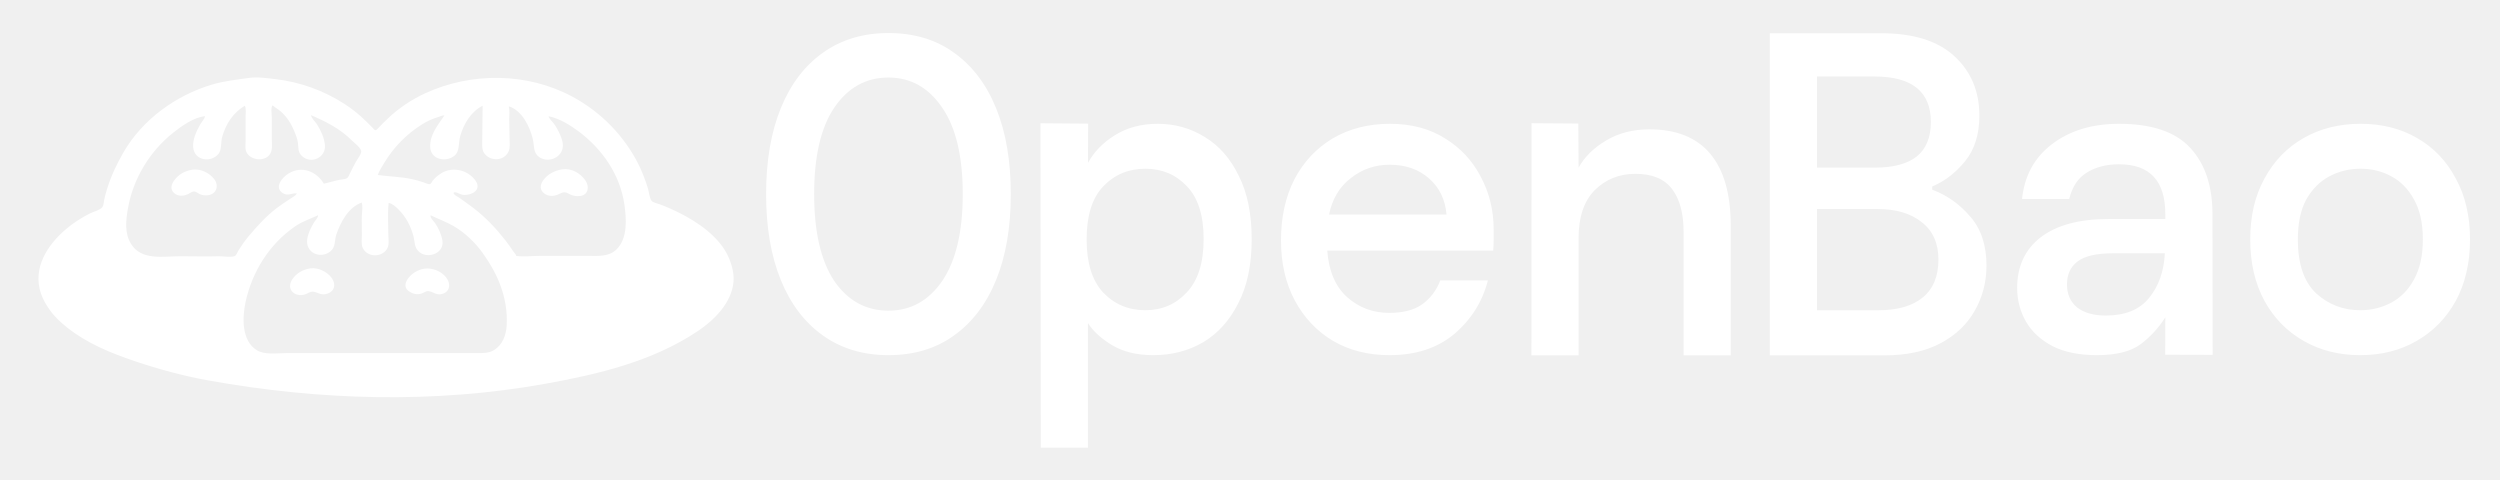
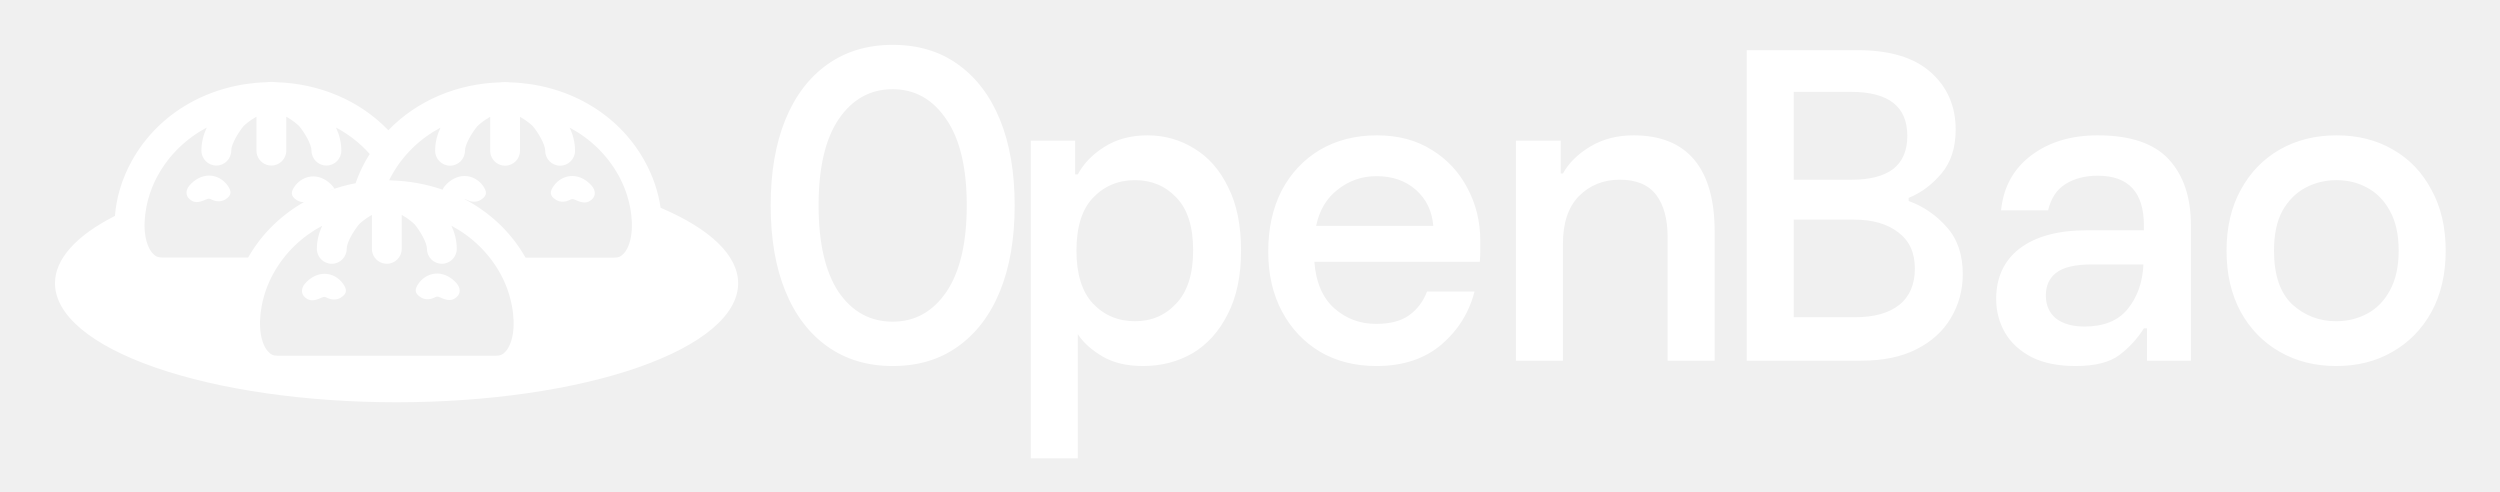
- <svg xmlns="http://www.w3.org/2000/svg" version="1.1" id="svg1" width="1078.875" height="206.875" viewBox="0 0 1078.875 206.875" xml:space="preserve">
+ <svg xmlns="http://www.w3.org/2000/svg" version="1.1" id="svg1" width="6100" height="1200" viewBox="0 0 6100 1200" xml:space="preserve">
+   <path id="path1" style="display:inline;opacity:1;fill:#ffffff;fill-opacity:1;stroke:none;stroke-width:144.464;stroke-linecap:round;stroke-linejoin:round;stroke-miterlimit:0;stroke-opacity:1" d="M 3112.844 -149.222 C 3019.568 -149.222 2938.91 -125.078 2870.873 -76.794 C 2802.835 -28.509 2750.712 40.077 2714.498 128.964 C 2678.285 217.851 2660.179 323.746 2660.179 446.652 C 2660.179 569.558 2678.285 675.455 2714.498 764.343 C 2750.712 853.23 2802.835 921.816 2870.873 970.1 C 2938.91 1018.385 3019.568 1042.526 3112.844 1042.526 C 3207.218 1042.526 3287.874 1018.385 3354.813 970.1 C 3422.85 921.816 3474.977 853.23 3511.191 764.343 C 3547.404 675.455 3565.51 569.558 3565.51 446.652 C 3565.51 323.746 3547.404 217.851 3511.191 128.964 C 3474.977 40.077 3422.85 -28.509 3354.813 -76.794 C 3287.874 -125.078 3207.218 -149.222 3112.844 -149.222 z M 6281.751 -129.468 L 6281.751 1022.775 L 6706.436 1022.775 C 6787.641 1022.775 6856.227 1008.508 6912.194 979.976 C 6968.159 951.444 7010.407 913.036 7038.938 864.752 C 7068.568 815.37 7083.383 761.051 7083.383 701.793 C 7083.383 629.366 7063.629 571.205 7024.124 527.31 C 6984.618 482.318 6937.433 449.944 6882.564 430.192 L 6882.564 418.671 C 6928.654 400.016 6969.257 369.837 7004.373 328.137 C 7039.489 286.437 7057.047 232.118 7057.047 165.178 C 7057.047 78.486 7026.321 7.704 6964.868 -47.164 C 6903.415 -102.033 6812.88 -129.468 6693.266 -129.468 L 6281.751 -129.468 z M 807.525 -11.66 C 800.951 -11.66 794.573 -11.177 788.285 -10.481 C 585.936 -4.363 391.516 96.826 289.2 282.214 C 252.785 348.194 232.103 418.684 227.158 485.483 C 82.195 559.046 4.601 646.185 4.601 735.417 C 4.601 852.532 138.136 964.851 375.828 1047.664 C 613.52 1130.476 935.899 1176.999 1272.047 1176.999 C 1608.195 1176.999 1930.574 1130.476 2168.266 1047.664 C 2405.959 964.851 2539.493 852.532 2539.493 735.417 C 2539.492 633.245 2437.799 534.235 2251.743 455.259 C 2243.488 397.836 2223.924 338.657 2193.052 282.719 C 2090.736 97.331 1896.318 -3.858 1693.97 -9.976 C 1687.681 -10.672 1681.301 -11.155 1674.726 -11.155 C 1668.152 -11.155 1661.772 -10.672 1655.483 -9.976 C 1500.141 -5.278 1349.613 55.606 1241.735 167.483 L 1241.372 167.483 C 1133.411 55.196 982.437 -5.774 826.771 -10.481 C 820.482 -11.177 814.102 -11.66 807.528 -11.66 L 807.525 -11.66 z M 3112.844 15.386 C 3195.147 15.386 3261.538 52.697 3312.017 127.319 C 3362.497 200.843 3387.736 307.285 3387.736 446.652 C 3387.736 586.018 3362.497 693.012 3312.017 767.634 C 3261.538 841.158 3195.147 877.921 3112.844 877.921 C 3029.444 877.921 2962.505 841.158 2912.026 767.634 C 2862.644 693.012 2837.952 586.018 2837.952 446.652 C 2837.952 307.285 2862.644 200.843 2912.026 127.319 C 2962.505 52.697 3029.444 15.386 3112.844 15.386 z M 6456.234 25.261 L 6668.576 25.261 C 6807.943 25.261 6877.625 79.583 6877.625 188.223 C 6877.625 243.092 6860.066 284.243 6824.951 311.677 C 6789.835 338.014 6738.807 351.182 6671.867 351.182 L 6456.234 351.182 L 6456.234 25.261 z M 752.201 117.387 L 752.201 243.318 C 752.201 255.001 755.899 266.385 762.766 275.837 C 766.179 280.535 770.31 284.667 775.008 288.08 C 784.461 294.946 795.844 298.645 807.528 298.644 C 838.084 298.644 862.854 273.874 862.854 243.318 L 862.854 117.387 C 863.628 117.802 864.401 118.225 865.168 118.652 C 887.051 130.833 907.598 148.71 910.684 152.398 C 930.287 175.825 956.42 219.694 956.42 243.318 C 956.421 273.875 981.193 298.645 1011.75 298.644 C 1042.306 298.644 1067.076 273.874 1067.076 243.318 C 1067.076 210.705 1058.708 182.003 1047.168 157.489 C 1094.098 182.53 1136.581 215.385 1172.377 255.62 C 1172.393 255.595 1172.411 255.571 1172.425 255.546 L 1172.425 256.101 C 1166.825 264.728 1161.448 273.57 1156.398 282.719 C 1141.708 309.337 1129.578 336.691 1120.009 364.238 C 1085.891 370.524 1052.679 380.282 1020.274 392.074 C 1027.385 389.486 1034.27 386.341 1041.48 384.016 C 1039.907 381.199 1038.008 378.485 1035.828 375.929 C 1016.903 353.731 991.316 339.366 963.834 338.907 C 936.352 338.447 909.368 353.314 893.568 376.564 C 880.62 395.615 876.423 411.274 902.903 427.617 C 910.844 432.518 919.387 434.332 927.441 434.305 C 929.958 432.862 932.67 431.791 935.208 430.385 C 848.308 478.52 773.421 548.607 721.324 639.944 L 721.321 639.944 L 716.658 639.944 L 404.144 639.944 C 404.105 639.944 404.065 639.944 404.026 639.944 C 385.408 639.985 376.406 635.111 365.617 622.798 C 354.828 610.485 344.487 588.201 339.774 558.235 C 330.349 498.302 344.333 411.324 386.08 335.681 C 429.225 257.507 492.876 197.515 567.887 157.489 C 556.348 182.003 547.979 210.706 547.979 243.318 C 547.98 273.875 572.752 298.645 603.309 298.644 C 633.864 298.644 658.635 273.874 658.635 243.318 C 658.635 219.694 684.769 175.825 704.371 152.398 C 707.457 148.71 728.004 130.833 749.888 118.652 C 750.655 118.225 751.427 117.802 752.201 117.387 z M 1619.4 117.892 L 1619.4 243.82 C 1619.399 255.504 1623.097 266.889 1629.965 276.342 C 1633.377 281.039 1637.507 285.169 1642.204 288.582 C 1651.657 295.45 1663.042 299.149 1674.726 299.149 C 1705.283 299.149 1730.054 274.377 1730.053 243.82 L 1730.053 117.892 C 1730.827 118.307 1731.6 118.727 1732.367 119.154 C 1754.25 131.335 1774.797 149.215 1777.883 152.903 C 1797.485 176.329 1823.619 220.196 1823.619 243.82 C 1823.619 274.378 1848.39 299.15 1878.949 299.149 C 1909.506 299.149 1934.276 274.377 1934.275 243.82 C 1934.275 211.207 1925.907 182.508 1914.367 157.994 C 1989.38 198.02 2053.029 258.011 2096.174 336.186 C 2137.921 411.829 2151.905 498.806 2142.48 558.739 C 2137.767 588.706 2127.427 610.99 2116.638 623.303 C 2105.849 635.616 2096.847 640.49 2078.229 640.449 C 2078.188 640.449 2078.148 640.449 2078.107 640.449 L 1750.734 640.449 C 1696.068 544.338 1616.396 471.36 1523.808 423.075 C 1527.959 423.103 1530.769 424.979 1535.145 427.109 C 1546.912 432.836 1566.991 436.75 1584.24 426.105 C 1610.72 409.762 1606.523 394.101 1593.575 375.049 C 1577.775 351.8 1550.791 336.935 1523.309 337.395 C 1495.827 337.855 1470.24 352.219 1451.315 374.417 C 1447.684 378.676 1444.826 383.378 1442.966 388.257 C 1382.956 367.453 1319.444 355.904 1255.13 353.959 C 1251.627 353.571 1248.095 353.25 1244.517 353.041 C 1247.289 347.372 1250.209 341.748 1253.279 336.186 C 1296.423 258.012 1360.075 198.02 1435.086 157.994 C 1423.547 182.508 1415.178 211.208 1415.178 243.82 C 1415.178 274.378 1439.949 299.15 1470.507 299.149 C 1501.064 299.149 1525.835 274.377 1525.834 243.82 C 1525.834 220.196 1551.968 176.329 1571.57 152.903 C 1574.656 149.215 1595.203 131.335 1617.086 119.154 C 1617.854 118.727 1618.626 118.307 1619.4 117.892 z M 4058.153 186.575 C 3996.7 186.575 3943.48 200.842 3898.488 229.373 C 3854.593 256.808 3821.672 290.825 3799.724 331.428 L 3789.846 331.428 L 3789.846 206.329 L 3625.241 206.329 L 3625.241 1384.907 L 3799.724 1384.907 L 3799.724 924.011 C 3819.477 954.737 3849.655 982.172 3890.258 1006.314 C 3930.861 1030.457 3981.337 1042.526 4041.693 1042.526 C 4109.73 1042.526 4171.183 1026.614 4226.051 994.791 C 4280.92 961.869 4324.266 913.585 4356.09 849.937 C 4389.011 786.29 4405.473 707.827 4405.473 614.55 C 4405.473 520.176 4389.562 441.716 4357.738 379.166 C 4327.012 315.518 4285.31 267.782 4232.636 235.958 C 4179.962 203.037 4121.801 186.575 4058.153 186.575 z M 4909.64 186.575 C 4829.532 186.575 4758.751 204.681 4697.298 240.894 C 4636.942 277.108 4589.754 327.587 4555.735 392.332 C 4522.814 457.077 4506.355 532.249 4506.355 617.844 C 4506.355 702.342 4523.365 776.414 4557.384 840.062 C 4591.402 903.709 4638.588 953.641 4698.943 989.854 C 4759.299 1024.97 4828.984 1042.526 4907.995 1042.526 C 5005.661 1042.526 5085.768 1016.19 5148.318 963.516 C 5210.868 909.744 5252.019 843.902 5271.772 765.988 L 5095.644 765.988 C 5081.378 803.299 5058.881 832.929 5028.155 854.876 C 4998.526 875.727 4957.923 886.151 4906.346 886.151 C 4847.088 886.151 4795.512 866.946 4751.617 828.538 C 4707.722 789.032 4683.031 731.422 4677.544 655.703 L 5291.526 655.703 C 5292.623 640.34 5293.172 626.621 5293.172 614.55 L 5293.172 578.339 C 5293.172 507.01 5277.26 441.715 5245.436 382.457 C 5214.71 323.199 5170.816 276.01 5113.752 240.894 C 5056.689 204.681 4988.651 186.575 4909.64 186.575 z M 5861.533 186.575 C 5801.178 186.575 5747.955 200.294 5701.865 227.728 C 5655.776 255.162 5621.758 288.632 5599.811 328.137 L 5591.581 328.137 L 5591.581 206.329 L 5425.328 206.329 L 5425.328 1022.775 L 5599.811 1022.775 L 5599.811 588.214 C 5599.811 511.398 5619.564 452.689 5659.069 412.086 C 5699.672 371.483 5750.152 351.182 5810.508 351.182 C 5871.961 351.182 5916.951 369.836 5945.483 407.147 C 5974.014 444.458 5988.281 497.133 5988.281 565.17 L 5988.281 1022.775 L 6162.764 1022.775 L 6162.764 543.77 C 6162.764 426.351 6137.524 337.464 6087.045 277.108 C 6036.566 216.753 5961.394 186.575 5861.533 186.575 z M 7584.258 186.575 C 7484.398 186.575 7401.544 211.814 7335.702 262.294 C 7270.957 311.675 7234.196 379.165 7225.417 464.76 L 7399.897 464.76 C 7410.871 419.768 7432.271 387.395 7464.095 367.642 C 7497.016 346.792 7537.071 336.367 7584.258 336.367 C 7698.385 336.367 7755.448 397.82 7755.448 520.726 L 7755.448 538.831 L 7544.751 538.831 C 7437.208 538.831 7353.81 561.328 7294.552 606.32 C 7236.391 651.312 7207.309 713.864 7207.309 793.972 C 7207.309 838.964 7218.285 880.664 7240.232 919.072 C 7262.18 956.382 7295.098 986.561 7338.993 1009.605 C 7382.888 1031.553 7437.21 1042.526 7501.955 1042.526 C 7574.382 1042.526 7628.7 1028.81 7664.914 1001.375 C 7701.127 973.941 7731.305 941.02 7755.448 902.611 L 7766.971 902.611 L 7766.971 1022.775 L 7929.93 1022.775 L 7929.93 520.726 C 7929.93 416.475 7902.495 334.721 7847.627 275.463 C 7792.758 216.205 7704.97 186.575 7584.258 186.575 z M 8470.311 186.575 C 8391.3 186.575 8321.067 204.133 8259.614 239.249 C 8198.162 274.365 8149.877 324.296 8114.761 389.041 C 8079.645 452.689 8062.087 527.858 8062.087 614.55 C 8062.087 701.243 8079.645 776.962 8114.761 841.707 C 8149.877 905.355 8198.162 954.738 8259.614 989.854 C 8321.067 1024.97 8390.749 1042.526 8468.663 1042.526 C 8547.674 1042.526 8617.359 1024.97 8677.714 989.854 C 8739.167 954.738 8787.452 905.355 8822.568 841.707 C 8857.684 776.962 8875.242 701.243 8875.242 614.55 C 8875.242 527.858 8857.684 452.689 8822.568 389.041 C 8788.549 324.296 8740.813 274.365 8679.36 239.249 C 8619.004 204.133 8549.322 186.575 8470.311 186.575 z M 575.443 335.88 C 547.961 336.34 522.371 350.707 503.446 372.905 C 490.296 388.329 487.326 409.533 504.889 424.109 C 520.486 437.054 536.325 437.692 563.403 425.16 C 576.802 418.959 579.672 421.896 587.276 425.597 C 599.043 431.324 619.122 435.239 636.371 424.593 C 662.851 408.251 658.654 392.589 645.706 373.538 C 629.906 350.288 602.925 335.42 575.443 335.88 z M 1924.81 337.395 C 1897.327 336.935 1870.347 351.8 1854.546 375.049 C 1841.599 394.101 1837.399 409.762 1863.879 426.105 C 1881.128 436.75 1901.21 432.836 1912.977 427.109 C 1920.581 423.408 1923.451 420.471 1936.85 426.672 C 1963.928 439.204 1979.764 438.565 1995.361 425.621 C 2012.924 411.045 2009.954 389.841 1996.804 374.417 C 1977.879 352.219 1952.292 337.855 1924.81 337.395 z M 4907.995 338.013 C 4967.253 338.013 5016.085 355.023 5054.493 389.041 C 5092.902 423.06 5114.299 467.502 5118.689 522.371 L 4684.128 522.371 C 4696.2 464.21 4723.087 419.22 4764.787 387.396 C 4806.487 354.475 4854.223 338.013 4907.995 338.013 z M 4012.064 352.827 C 4073.516 352.827 4124.544 374.228 4165.147 417.025 C 4206.847 459.823 4227.7 525.115 4227.7 612.905 C 4227.7 700.695 4206.847 766.537 4165.147 810.432 C 4124.544 854.327 4073.516 876.276 4012.064 876.276 C 3949.513 876.276 3897.389 854.327 3855.689 810.432 C 3815.086 766.537 3794.785 701.243 3794.785 614.55 C 3794.785 526.76 3815.086 461.468 3855.689 418.671 C 3897.389 374.776 3949.513 352.827 4012.064 352.827 z M 8470.311 352.827 C 8512.012 352.827 8549.868 362.156 8583.887 380.811 C 8619.003 399.467 8646.986 427.998 8667.836 466.406 C 8689.783 504.814 8700.759 554.195 8700.759 614.55 C 8700.759 673.808 8689.783 723.192 8667.836 762.697 C 8646.986 801.105 8619.003 829.636 8583.887 848.292 C 8548.771 866.947 8510.363 876.276 8468.663 876.276 C 8406.113 876.276 8351.794 855.423 8305.704 813.723 C 8260.712 770.926 8238.215 704.535 8238.215 614.55 C 8238.215 554.195 8248.64 504.814 8269.49 466.406 C 8291.437 427.998 8319.969 399.467 8355.084 380.811 C 8390.2 362.156 8428.611 352.827 8470.311 352.827 z M 1180.56 481.826 L 1180.56 607.755 C 1180.559 619.439 1184.257 630.824 1191.124 640.277 C 1194.537 644.974 1198.667 649.104 1203.364 652.517 C 1212.817 659.385 1224.202 663.084 1235.886 663.084 C 1266.443 663.083 1291.214 638.311 1291.213 607.755 L 1291.213 481.826 C 1291.987 482.242 1292.759 482.662 1293.527 483.089 C 1315.41 495.269 1335.957 513.15 1339.043 516.838 C 1358.645 540.264 1384.779 584.13 1384.779 607.755 C 1384.779 638.313 1409.551 663.085 1440.109 663.084 C 1470.664 663.082 1495.433 638.31 1495.432 607.755 C 1495.432 575.142 1487.064 546.443 1475.524 521.928 C 1550.537 561.955 1614.189 621.946 1657.334 700.121 C 1699.081 775.764 1713.062 862.741 1703.637 922.674 C 1698.924 952.641 1688.587 974.924 1677.797 987.238 C 1667.009 999.551 1658.006 1004.425 1639.389 1004.384 L 1639.267 1004.384 L 1235.886 1004.384 L 832.503 1004.384 L 832.381 1004.384 C 813.763 1004.425 804.764 999.551 793.975 987.238 C 783.186 974.924 772.845 952.641 768.133 922.674 C 758.707 862.741 772.692 775.764 814.439 700.121 C 857.583 621.947 921.234 561.955 996.246 521.928 C 984.707 546.443 976.338 575.143 976.338 607.755 C 976.337 638.313 1001.109 663.085 1031.667 663.084 C 1062.224 663.083 1086.995 638.311 1086.994 607.755 C 1086.994 584.13 1113.128 540.264 1132.73 516.838 C 1135.816 513.15 1156.363 495.269 1178.246 483.089 C 1179.014 482.662 1179.786 482.242 1180.56 481.826 z M 6456.234 499.326 L 6680.097 499.326 C 6749.232 499.326 6804.102 515.24 6844.705 547.064 C 6885.307 577.791 6905.609 622.233 6905.609 680.394 C 6905.609 739.652 6886.404 784.645 6847.995 815.372 C 6809.587 846.098 6754.72 861.461 6683.391 861.461 L 6456.234 861.461 L 6456.234 499.326 z M 7562.859 665.579 L 7753.802 665.579 C 7750.51 732.519 7730.757 787.937 7694.543 831.832 C 7659.427 874.629 7606.204 896.027 7534.875 896.027 C 7490.98 896.027 7455.864 886.15 7429.527 866.397 C 7404.287 845.547 7391.667 817.016 7391.667 780.803 C 7391.667 744.59 7404.287 716.606 7429.527 696.854 C 7455.864 676.004 7500.309 665.579 7562.859 665.579 z M 1423.449 699.313 C 1395.967 698.853 1368.987 713.718 1353.187 736.968 C 1340.239 756.019 1336.042 771.681 1362.521 788.023 C 1379.77 798.669 1399.85 794.754 1411.617 789.027 C 1419.22 785.326 1422.091 782.389 1435.49 788.59 C 1462.568 801.122 1478.406 800.484 1494.004 787.539 C 1511.567 772.963 1508.597 751.759 1495.447 736.335 C 1476.522 714.137 1450.932 699.773 1423.449 699.313 z M 1003.802 700.32 C 976.32 700.78 950.73 715.147 931.804 737.345 C 918.654 752.769 915.685 773.97 933.248 788.546 C 948.845 801.49 964.684 802.132 991.761 789.6 C 1005.161 783.399 1008.031 786.336 1015.635 790.037 C 1027.402 795.764 1047.481 799.675 1064.73 789.03 C 1091.21 772.687 1087.012 757.029 1074.065 737.977 C 1058.264 714.728 1031.284 699.86 1003.802 700.32 z " transform="matrix(0.6576018,0,0,0.6576018,131.1089,207.5485)" />
  <defs id="defs1">
-     <rect x="1024.683" y="455.571" width="1489.301" height="312.161" id="rect1" />
-     <clipPath clipPathUnits="userSpaceOnUse" id="clipPath9013">
-       <rect style="opacity:0.2;fill:#7ac2ad;fill-rule:evenodd;stroke-width:1.003" id="rect9013" width="2570.365" height="1200.04" x="83.11" y="117.271" />
+     <rect x="1899.499" y="-1249.22" width="2139.076" height="1249.22" id="rect3" />
+     <clipPath clipPathUnits="userSpaceOnUse" id="clipPath15">
+       <g id="use15" />
    </clipPath>
+     <clipPath clipPathUnits="userSpaceOnUse" id="clipPath20">
+       <g id="use20" style="display:inline" />
+     </clipPath>
+     <clipPath clipPathUnits="userSpaceOnUse" id="clipPath23">
+       <g id="use23" style="stroke-width:1.521">
+         <path style="display:inline;opacity:1;fill:#87d6be;fill-opacity:1;stroke:none;stroke-width:144.464;stroke-linecap:round;stroke-linejoin:round;stroke-miterlimit:0;stroke-opacity:1" id="path37" d="M 2479.598,735.419 A 1207.552,346.581 0 0 1 1272.047,1082 1207.552,346.581 0 0 1 64.495,735.419 1207.552,346.581 0 0 1 1272.047,388.838 1207.552,346.581 0 0 1 2479.598,735.419 Z" />
+       </g>
+     </clipPath>
+     <filter style="color-interpolation-filters:sRGB" id="filter31" x="0" y="-0.042" width="1" height="1.042">
+       <feColorMatrix values="0 0 0 0 0 0 0 0 0 0 0 0 0 0 0 -1 -1 -1 1 0 " id="feColorMatrix31" />
+     </filter>
  </defs>
-   <g id="g29" transform="translate(-761.9101,-447.5491)">
-     <g id="g2" style="fill:#ffffff;fill-opacity:1">
-       <path d="m 1145.321,600.815 c -10.88,0 -20.288,-2.816 -28.224,-8.448 -7.936,-5.632 -14.016,-13.632 -18.24,-24 -4.224,-10.368 -6.336,-22.72 -6.336,-37.056 0,-14.336 2.112,-26.688 6.336,-37.056 4.224,-10.368 10.304,-18.368 18.24,-24 7.936,-5.632 17.344,-8.448 28.224,-8.448 11.008,0 20.416,2.816 28.224,8.448 7.936,5.632 14.016,13.632 18.24,24 4.224,10.368 6.336,22.72 6.336,37.056 0,14.336 -2.112,26.688 -6.336,37.056 -4.224,10.368 -10.304,18.368 -18.24,24 -7.808,5.632 -17.216,8.448 -28.224,8.448 z m 0,-19.2 c 9.6,0 17.344,-4.288 23.232,-12.864 5.888,-8.704 8.832,-21.184 8.832,-37.44 0,-16.256 -2.944,-28.672 -8.832,-37.248 -5.888,-8.704 -13.632,-13.056 -23.232,-13.056 -9.728,0 -17.536,4.352 -23.424,13.056 -5.76,8.576 -8.64,20.992 -8.64,37.248 0,16.256 2.88,28.736 8.64,37.44 5.888,8.576 13.696,12.864 23.424,12.864 z m 65.748,59.136 -0.152,-140.006 20.579,0.162 -0.075,16.964 c 2.56,-4.736 6.4,-8.704 11.52,-11.904 5.248,-3.328 11.456,-4.992 18.624,-4.992 7.424,0 14.208,1.92 20.352,5.76 6.144,3.712 11.008,9.28 14.592,16.704 3.712,7.296 5.568,16.448 5.568,27.456 0,10.88 -1.92,20.032 -5.76,27.456 -3.712,7.424 -8.768,13.056 -15.168,16.896 -6.4,3.712 -13.568,5.568 -21.504,5.568 -7.04,0 -12.928,-1.408 -17.664,-4.224 -4.736,-2.816 -8.256,-6.016 -10.56,-9.6 v 53.76 z m 45.12,-59.328 c 7.168,0 13.12,-2.56 17.856,-7.68 4.864,-5.12 7.296,-12.8 7.296,-23.04 0,-10.24 -2.432,-17.856 -7.296,-22.848 -4.736,-4.992 -10.688,-7.488 -17.856,-7.488 -7.296,0 -13.376,2.56 -18.24,7.68 -4.736,4.992 -7.104,12.608 -7.104,22.848 0,10.112 2.368,17.728 7.104,22.848 4.864,5.12 10.944,7.68 18.24,7.68 z m 105.384,19.392 c -9.216,0 -17.344,-2.048 -24.384,-6.144 -7.04,-4.224 -12.544,-10.048 -16.512,-17.472 -3.968,-7.424 -5.952,-16.064 -5.952,-25.92 0,-9.984 1.92,-18.752 5.76,-26.304 3.968,-7.552 9.472,-13.44 16.512,-17.664 7.168,-4.224 15.424,-6.336 24.768,-6.336 9.216,0 17.152,2.112 23.808,6.336 6.656,4.096 11.776,9.6 15.36,16.512 3.712,6.912 5.568,14.528 5.568,22.848 v 4.224 c 0,1.408 -0.064,3.008 -0.192,4.8 h -71.616 c 0.64,8.832 3.52,15.552 8.64,20.16 5.12,4.48 11.136,6.72 18.048,6.72 6.016,0 10.752,-1.216 14.208,-3.648 3.584,-2.56 6.208,-6.016 7.872,-10.368 h 20.544 c -2.304,9.088 -7.104,16.768 -14.4,23.04 -7.296,6.144 -16.64,9.216 -28.032,9.216 z m 0,-82.176 c -6.272,0 -11.84,1.92 -16.704,5.76 -4.864,3.712 -8,8.96 -9.408,15.744 h 50.688 c -0.512,-6.4 -3.008,-11.584 -7.488,-15.552 -4.48,-3.968 -10.176,-5.952 -17.088,-5.952 z m 61.224,82.262 0.048,-100.177 20.189,0.14 0.115,19.013 c 2.56,-4.608 6.528,-8.512 11.904,-11.712 5.376,-3.2 11.584,-4.8 18.624,-4.8 11.648,0 20.416,3.52 26.304,10.56 5.888,7.04 8.832,17.408 8.832,31.104 v 55.872 h -20.352 v -53.376 c 0,-7.936 -1.664,-14.08 -4.992,-18.432 -3.328,-4.352 -8.576,-6.528 -15.744,-6.528 -7.04,0 -12.928,2.368 -17.664,7.104 -4.608,4.736 -6.912,11.584 -6.912,20.544 v 50.688 z m 243.984,-0.086 c -7.552,0 -13.888,-1.28 -19.008,-3.84 -5.12,-2.688 -8.96,-6.208 -11.52,-10.56 -2.56,-4.48 -3.84,-9.344 -3.84,-14.592 0,-9.344 3.392,-16.64 10.176,-21.888 6.912,-5.248 16.64,-7.872 29.184,-7.872 h 24.576 v -2.112 c 0,-14.336 -6.656,-21.504 -19.968,-21.504 -5.504,0 -10.176,1.216 -14.016,3.648 -3.712,2.304 -6.208,6.08 -7.488,11.328 h -20.352 c 1.024,-9.984 5.312,-17.856 12.864,-23.616 7.68,-5.888 17.344,-8.832 28.992,-8.832 14.08,0 24.32,3.456 30.72,10.368 6.4,6.912 9.6,16.448 9.6,28.608 l 0.076,60.736 -20.47,-0.055 0.042,-16.137 c -2.816,4.48 -6.336,8.32 -10.56,11.52 -4.224,3.2 -10.56,4.8 -19.008,4.8 z m 3.84,-17.088 c 8.32,0 14.528,-2.496 18.624,-7.488 4.224,-5.12 6.528,-11.584 6.912,-19.392 h -22.272 c -7.296,0 -12.48,1.216 -15.552,3.648 -2.944,2.304 -4.416,5.568 -4.416,9.792 0,4.224 1.472,7.552 4.416,9.984 3.072,2.304 7.168,3.456 12.288,3.456 z m 109.8,17.088 c -9.088,0 -17.216,-2.048 -24.384,-6.144 -7.168,-4.096 -12.8,-9.856 -16.896,-17.28 -4.096,-7.552 -6.144,-16.384 -6.144,-26.496 0,-10.112 2.048,-18.88 6.144,-26.304 4.096,-7.552 9.728,-13.376 16.896,-17.472 7.168,-4.096 15.36,-6.144 24.576,-6.144 9.216,0 17.344,2.048 24.384,6.144 7.168,4.096 12.736,9.92 16.704,17.472 4.096,7.424 6.144,16.192 6.144,26.304 0,10.112 -2.048,18.944 -6.144,26.496 -4.096,7.424 -9.728,13.184 -16.896,17.28 -7.04,4.096 -15.168,6.144 -24.384,6.144 z m 0,-19.392 c 4.864,0 9.344,-1.088 13.44,-3.264 4.096,-2.176 7.36,-5.504 9.792,-9.984 2.56,-4.608 3.84,-10.368 3.84,-17.28 0,-7.04 -1.28,-12.8 -3.84,-17.28 -2.432,-4.48 -5.696,-7.808 -9.792,-9.984 -3.968,-2.176 -8.384,-3.264 -13.248,-3.264 -4.864,0 -9.344,1.088 -13.44,3.264 -4.096,2.176 -7.424,5.504 -9.984,9.984 -2.432,4.48 -3.648,10.24 -3.648,17.28 0,10.496 2.624,18.24 7.872,23.232 5.376,4.864 11.712,7.296 19.008,7.296 z" id="text2" style="font-weight:500;font-size:192px;font-family:'DM Mono';-inkscape-font-specification:'DM Mono Medium';letter-spacing:0px;fill-rule:evenodd;fill:#ffffff;fill-opacity:1" aria-label="Open ao" />
-       <path d="m 1551.616,590.854 v -136.685 h 48.816 q 21.284,0 32.219,9.763 10.935,9.763 10.935,25.189 0,11.911 -6.248,19.331 -6.248,7.42 -14.45,10.74 v 1.367 q 9.763,3.515 16.793,11.521 7.029,7.811 7.029,20.698 0,10.544 -5.272,19.331 -5.077,8.592 -15.035,13.669 -9.959,5.077 -24.408,5.077 z m 20.698,-79.668 h 25.58 q 11.911,0 18.16,-4.686 6.248,-4.882 6.248,-14.645 0,-19.331 -24.799,-19.331 h -25.189 z m 0,60.532 h 26.947 q 12.692,0 19.526,-5.467 6.834,-5.467 6.834,-16.012 0,-10.349 -7.225,-15.816 -7.225,-5.663 -19.526,-5.663 h -26.556 z" id="text8" style="font-weight:500;font-size:195.265px;font-family:'DM Mono';-inkscape-font-specification:'DM Mono Medium';letter-spacing:0px;fill-rule:evenodd;stroke-width:1.017;fill:#ffffff;fill-opacity:1" transform="scale(0.98328,1.017004)" aria-label="B" />
-     </g>
-     <rect style="opacity:0;fill:#ffffff;fill-opacity:1;fill-rule:evenodd;stroke-width:0.997" id="rect29" width="1078.875" height="206.875" x="761.91" y="447.549" />
-     <g id="g2-9" transform="matrix(0.1178533,0,0,0.1174022,769.1215,470.7792)">
-       <path style="fill:#ffffff;fill-opacity:1;stroke:none" d="m 850.062,88.586 c -45.537,6.605 -90.202,11.1 -134.667,24.395 -132.74,39.689 -255.112,128.522 -324.784,249.722 -24.101,41.926 -44.767,85.766 -59.198,132 -4.49,14.387 -8.789,29.157 -11.469,44 -1.366,7.565 -1.533,18.913 -6.494,25.13 -8.642,10.829 -33.637,16.835 -46.056,23.198 -29.967,15.354 -59.61,34.212 -85.333,56.025 -69.589,59.011 -124.356,143.178 -93.704,236.981 7.106,21.747 19.501,42.745 32.617,61.333 17.673,25.046 39.928,45.711 63.753,64.765 72.201,57.744 159.875,93.869 246.667,123.234 88.47,29.934 178.681,54.607 270.667,71.216 406.833,73.456 825.223,85.921 1233.333,12.235 194.467,-35.112 392.344,-81.957 558.667,-193.673 59.93,-40.254 123.037,-103.378 130.488,-179.111 3.064,-31.148 -5.309,-63.653 -17.71,-92 -32.9,-75.199 -112.648,-129.614 -183.444,-165.012 -22.536,-11.268 -45.663,-21.429 -69.333,-30.086 -7.877,-2.881 -24.68,-6.2 -29.66,-13.111 -7.805,-10.831 -9.024,-32.242 -13.025,-45.123 -9.522,-30.66 -20.598,-60.567 -34.981,-89.333 -52.269,-104.538 -138.343,-192.169 -241,-247.617 -165.817,-89.562 -370.202,-90.981 -540,-12.568 -49.015,22.635 -97.046,54.789 -136,92.21 -11.402,10.953 -22.575,21.795 -33.413,33.309 -2.618,2.781 -8.288,10.633 -12.704,9.975 -3.631,-0.541 -7.458,-6.214 -9.883,-8.642 l -22.667,-22.667 c -24.765,-24.765 -51.903,-46.718 -81.333,-65.759 -74.98,-48.511 -161.9,-80.139 -250.667,-90.414 -31.789,-3.679 -66.666,-9.253 -98.667,-4.611 m 86.667,100.784 c 9.687,8.228 21.081,14.372 30.667,22.852 22.569,19.964 38.999,46.629 50.099,74.481 4.974,12.481 10.43,26.65 12.222,40 2.59,19.293 -0.97,34.157 15.037,49.154 33.49,31.379 88.437,5.286 83.796,-41.154 -2.675,-26.768 -15.102,-53.552 -29.21,-76 -5.314,-8.455 -22.146,-23.925 -21.278,-33.333 54.271,23.969 105.409,49.426 148,92 10.489,10.485 30.188,24.3 35.154,38.667 3.375,9.765 -15.422,33.694 -20.265,42.667 -7.355,13.626 -14.091,27.491 -21.012,41.333 -2.721,5.443 -4.975,12.955 -10.062,16.698 -6.064,4.461 -20.318,4.785 -27.815,6.315 -19.296,3.938 -38.106,10.094 -57.333,14.321 -27.221,-45.543 -80.074,-66.648 -128,-38.284 -24.035,14.225 -56.701,52.323 -21.333,73.549 18.805,11.286 32.912,-2.385 50.667,0.735 -6.201,9.083 -16.324,14.084 -25.333,20 -16.378,10.754 -32.423,21.237 -48,33.167 -39.054,29.909 -72.211,66.591 -103.654,104.167 -13.443,16.065 -26.164,34.141 -37.105,52 -3.594,5.866 -7.137,18.137 -13.938,20.698 -15.521,5.843 -40.754,0.156 -57.302,0.66 -46.952,1.431 -94.297,-0.025 -141.333,-0.025 -62.156,0 -142.74,16.763 -180.759,-45.333 -24.18,-39.493 -19.01,-85.949 -11.562,-129.333 18.751,-109.217 79.222,-210.239 165.654,-279.197 30.439,-24.285 77.012,-57.957 117.333,-60.802 -3.198,10.99 -12.646,20.666 -18.302,30.667 -13.87,24.523 -27.504,53.737 -25.617,82.667 3.229,49.527 64.256,59.336 92.648,25.154 12.622,-15.196 8.082,-43.539 13.543,-62.488 13.994,-48.558 39.467,-88.344 83.062,-114.667 5.671,11.028 2.667,27.791 2.667,40 v 90.667 c 0,13.77 -2.805,30.389 4.58,42.667 20.019,33.283 82.557,32.999 90.846,-10.667 2.404,-12.664 0.574,-27.129 0.574,-40 v -80 c 0.021,-10.92 -4.504,-35.634 2.667,-44 m 769.333,1.333 c 0,40.079 -1.333,79.974 -1.333,120 0,14.642 -2.409,39.388 5.444,52 20.804,33.412 73.86,33.681 91,-4 6.452,-14.184 3.555,-32.816 3.555,-48 0,-23.643 -1.333,-47.038 -1.333,-70.667 0,-14.54 2.236,-31.192 -1.333,-45.333 l 1.333,-1.333 c 47.55,15.936 74.957,73.805 86.173,118.667 6.095,24.381 0.258,50.237 23.16,67.031 27.339,20.048 70.142,8.882 83.426,-23.031 7.753,-18.624 2.277,-38.141 -5.309,-56 -6.49,-15.278 -14.31,-30.695 -24.315,-44 -5.923,-7.877 -16.923,-17.185 -19.136,-26.667 39.885,8.037 78.641,32.141 110.667,56.16 87.05,65.288 151.189,159.092 167.006,267.839 7.655,52.631 12.854,123.98 -28.42,165.253 -27.775,27.775 -66.57,24.08 -102.587,24.08 h -180 c -27.321,0 -58.502,4.223 -85.333,0 -0.329,-6.274 -6.56,-10.818 -10.025,-16 -9.4,-14.059 -19.026,-27.995 -29.426,-41.333 -34.142,-43.789 -72.436,-84.407 -116.549,-118.377 -17.017,-13.104 -34.556,-25.298 -52,-37.809 -5.667,-4.064 -16.608,-8.769 -20.117,-14.883 -4.101,-7.146 7.7,-5.283 10.784,-4.278 7.303,2.381 13.698,6.824 21.333,8.123 21.146,3.598 59.851,-8.647 54.241,-36.778 -2.516,-12.618 -12.944,-23.834 -22.247,-32 -30.04,-26.37 -76.572,-31.812 -110.66,-9.994 -11.053,7.075 -21.81,15.771 -30.093,25.994 -3.294,4.065 -6.566,13.681 -12.599,13.747 -7.039,0.077 -15.992,-4.874 -22.642,-7.08 -13.918,-4.618 -28.314,-8.705 -42.667,-11.728 -41.44,-8.729 -82.497,-9.251 -124,-14.938 5.252,-14.945 15.261,-30.379 23.432,-44 35.253,-58.762 82.315,-107.032 140.568,-143.216 18.542,-11.517 39.023,-20.589 60,-26.667 6.598,-1.912 13.145,-6.114 20,-4.784 -23.913,35.496 -53.708,70.174 -51.975,116 1.782,47.124 59.047,56.945 89.308,31.444 19.447,-16.387 13.822,-48.227 20.549,-71.444 13.295,-45.883 38.574,-89.312 82.117,-112 m 292,233.883 c -27.313,4.015 -52.832,16.817 -69.475,39.451 -12.538,17.051 -14.947,36.313 4.142,49.914 14.616,10.413 31.952,10.012 48,3.79 8.143,-3.157 16.282,-8.855 25.333,-8.778 8.075,0.069 15.478,5.94 22.667,8.932 10.96,4.562 22.794,6.236 34.667,4.605 30.958,-4.252 33.856,-35.817 19.055,-57.13 -18.545,-26.704 -50.847,-45.714 -84.389,-40.784 m -1354.667,1.333 c -27.686,4.07 -51.557,17.487 -67.753,40.784 -12.417,17.86 -13.638,36.653 6.42,49.228 13.764,8.629 31.284,6.275 45.333,-0.284 6.601,-3.082 15.011,-10.177 22.667,-9.642 7.047,0.492 13.779,6.748 20,9.642 9.363,4.356 20.469,5.52 30.667,4.037 31.305,-4.553 40.283,-34.854 23.031,-58.315 -17.587,-23.917 -50.452,-39.847 -80.364,-35.451 m 620,120.784 c 4.529,13.907 1.047,32.287 0.445,46.747 -1.017,24.395 0.428,48.766 -0.01,73.253 -0.243,13.695 -2.783,33.959 3.154,46.667 17.182,36.777 73.715,35.728 90.945,0 6.709,-13.911 2.796,-35.488 2.796,-50.667 0,-37.804 -3.038,-77.121 1.333,-114.667 13.272,2.044 26.814,14.832 36,24 26.909,26.857 44.698,60.658 54.475,97.333 5.996,22.491 2.128,43.884 22.938,60.142 32.231,25.181 90.768,2.666 83.364,-42.809 -3.745,-23.001 -13.737,-44.71 -26.568,-64 -5.3,-7.969 -19.1,-19.374 -16.877,-29.333 27.903,13.516 57.011,23.991 84,39.568 40.618,23.443 78.725,59.818 105.883,97.765 26.069,36.427 47.424,72.788 63.71,114.667 18.834,48.431 28.323,101.577 25.148,153.333 -2.161,35.222 -14.331,69.701 -45.407,89.759 -18.809,12.14 -41.173,11.574 -62.667,11.574 h -89.333 -368 -242.667 c -32.865,0 -77.55,7.41 -106.667,-10.519 -56.383,-34.718 -53.584,-119.698 -41.605,-176.148 23.771,-112.023 87.691,-214.976 182.938,-279.981 25.8,-17.608 54.777,-26.83 82.667,-40.019 0.903,8.643 -10.481,19.132 -14.87,26.667 -11.11,19.071 -20.992,37.997 -24.574,60 -8.23,50.552 47.212,76.161 84.772,46.037 19.968,-16.015 14.408,-40.456 21.685,-62.037 15.122,-44.848 44.874,-100.849 92.988,-117.333 m 500,104 1.333,1.333 -1.333,-1.333 m 5.333,6.667 1.333,1.333 -1.333,-1.333 m 58.667,80 -1.333,1.333 1.333,-1.333 m -751.996,51.216 c -26.8,3.939 -51.464,17.655 -66.58,40.784 -11.251,17.215 -11.615,37.936 6.58,50.414 12.181,8.353 29.053,8.931 42.667,3.679 7.704,-2.972 16.797,-9.58 25.333,-9.296 16.051,0.533 27.559,12.462 45.333,9.5 34.351,-5.725 43.165,-34.455 23.809,-60.963 -16.016,-21.933 -49.792,-38.137 -77.142,-34.117 m 416,1.339 c -24.111,3.935 -48.892,19.793 -61.586,40.778 -7.802,12.897 -9.862,28.864 2.945,39.37 14.029,11.509 31.488,16.607 49.309,11.272 7.566,-2.265 16.537,-9.836 24.549,-9.247 16.513,1.215 27.877,14.608 46.117,11.568 34.798,-5.8 38.089,-38.431 19.37,-62.296 -17.993,-22.941 -51.924,-36.141 -80.704,-31.445 z" id="path1" />
-     </g>
-   </g>
</svg>
